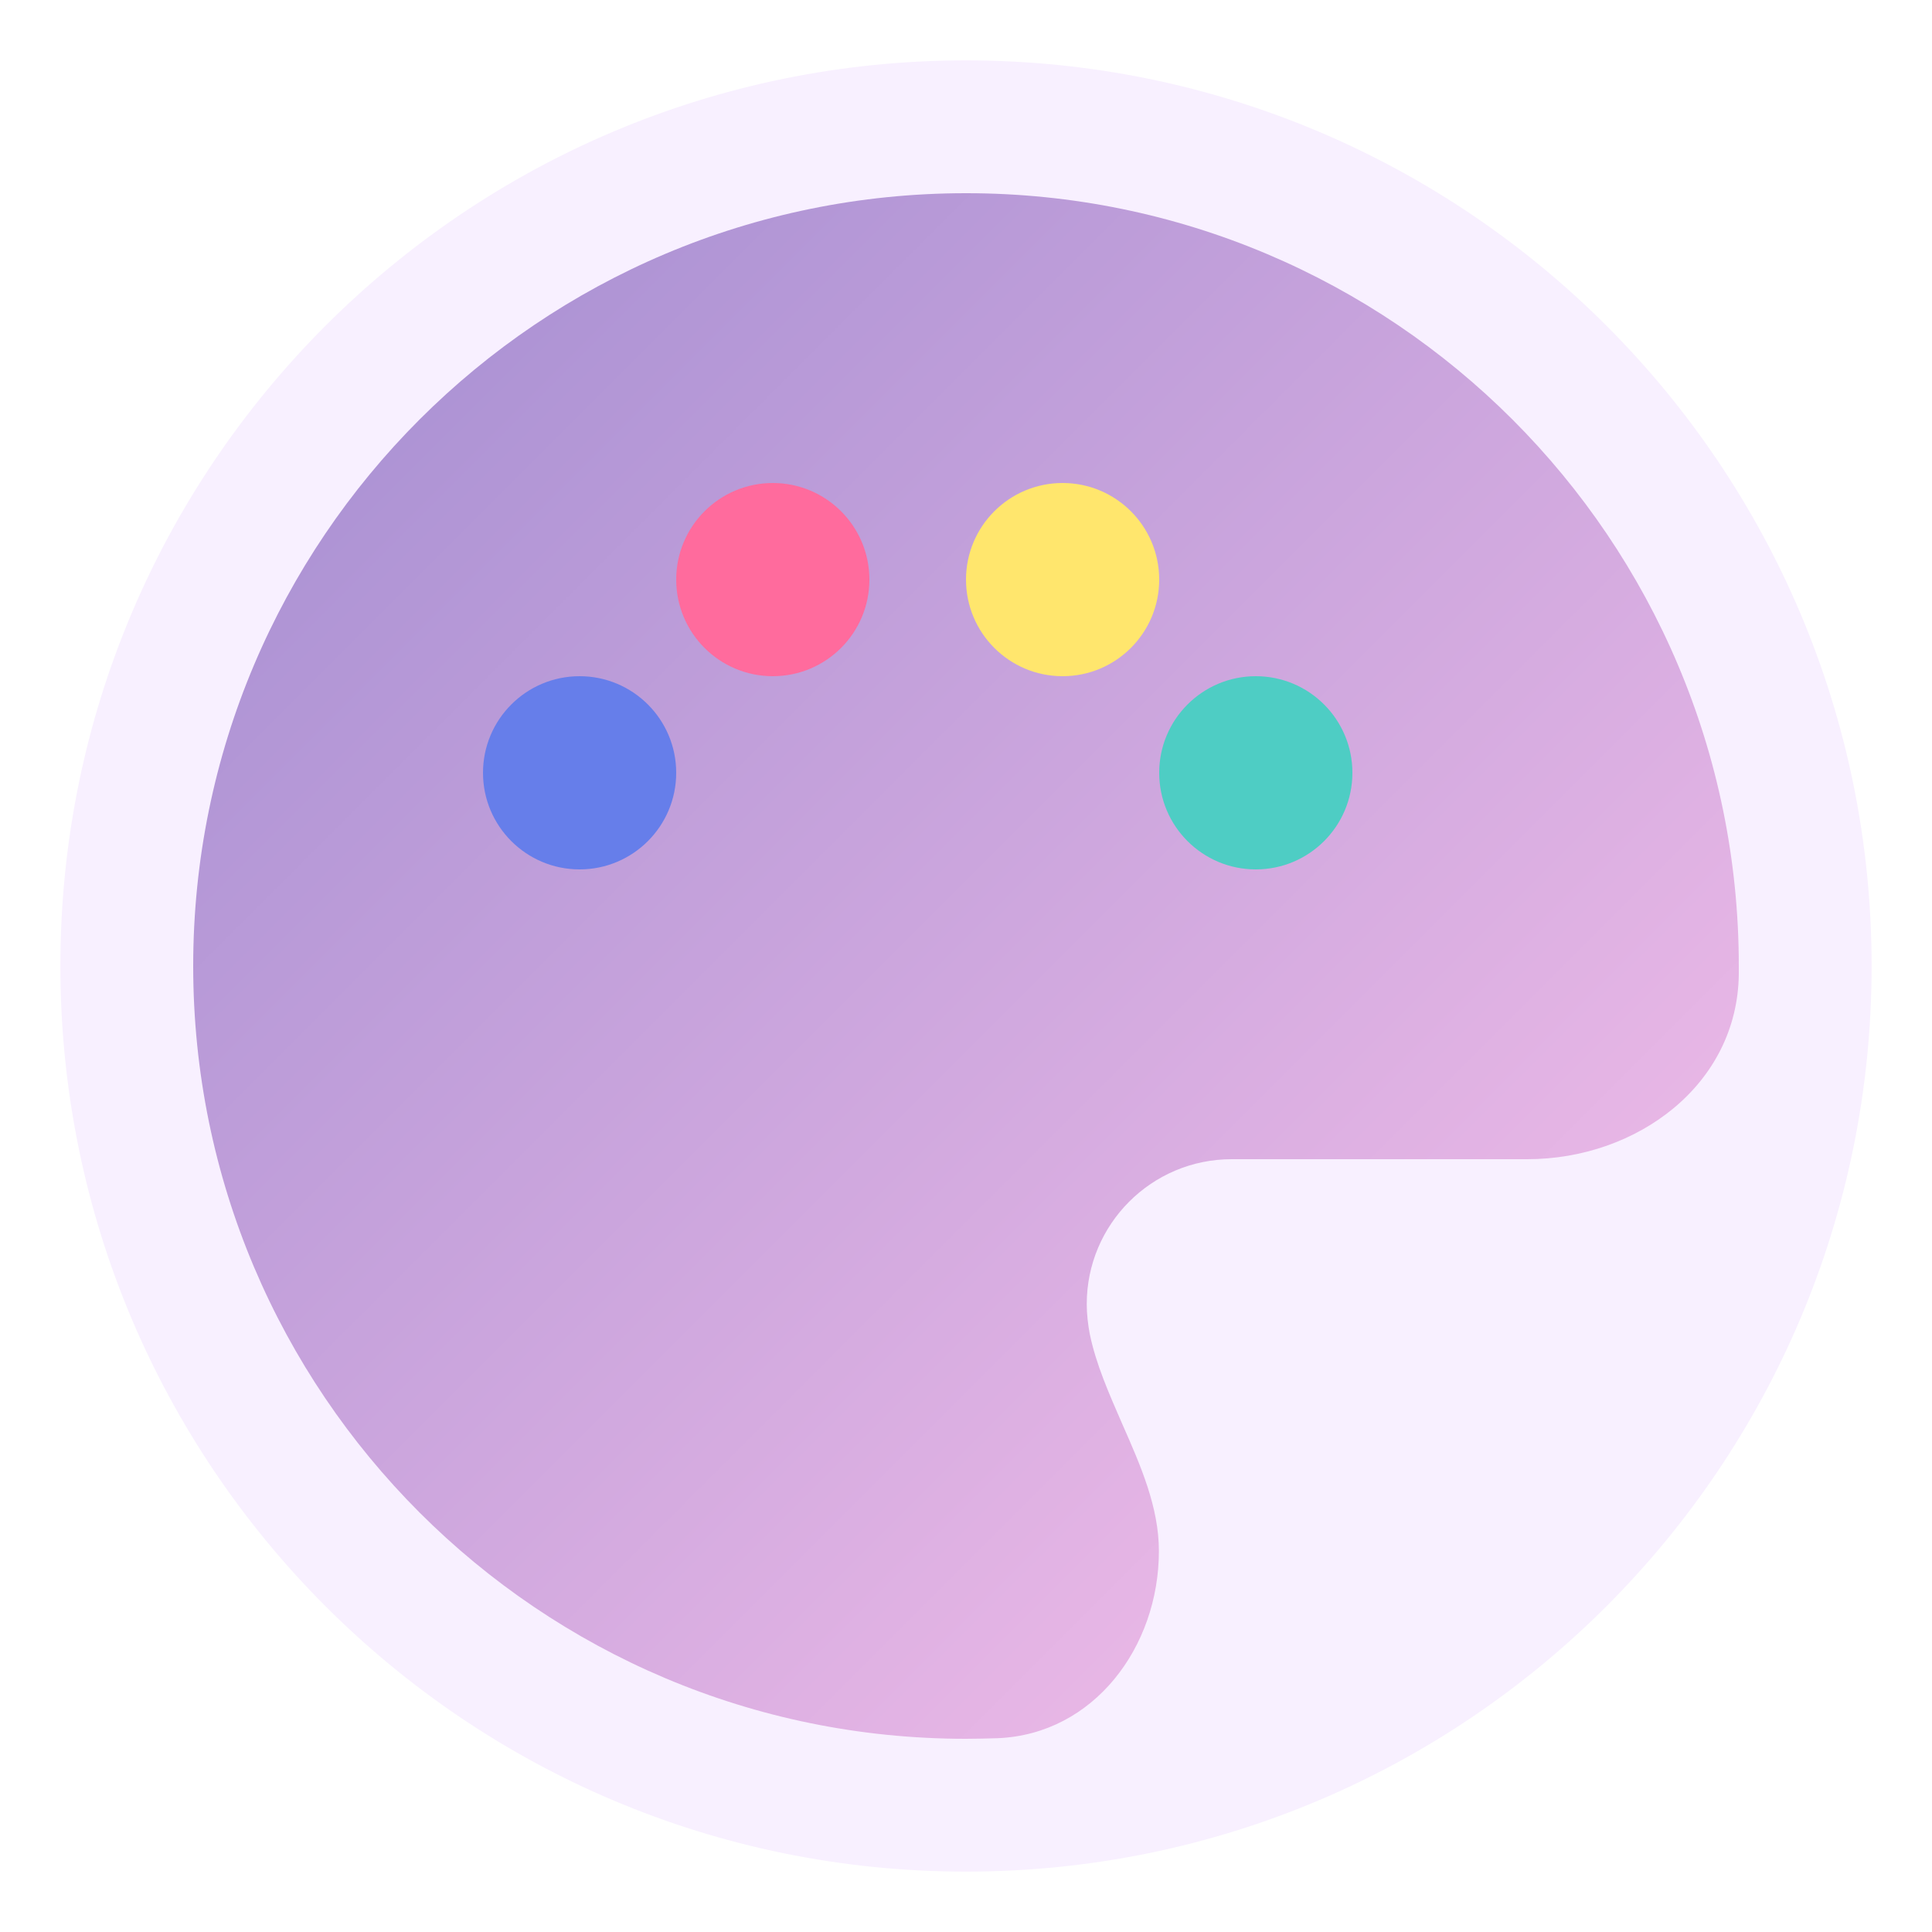
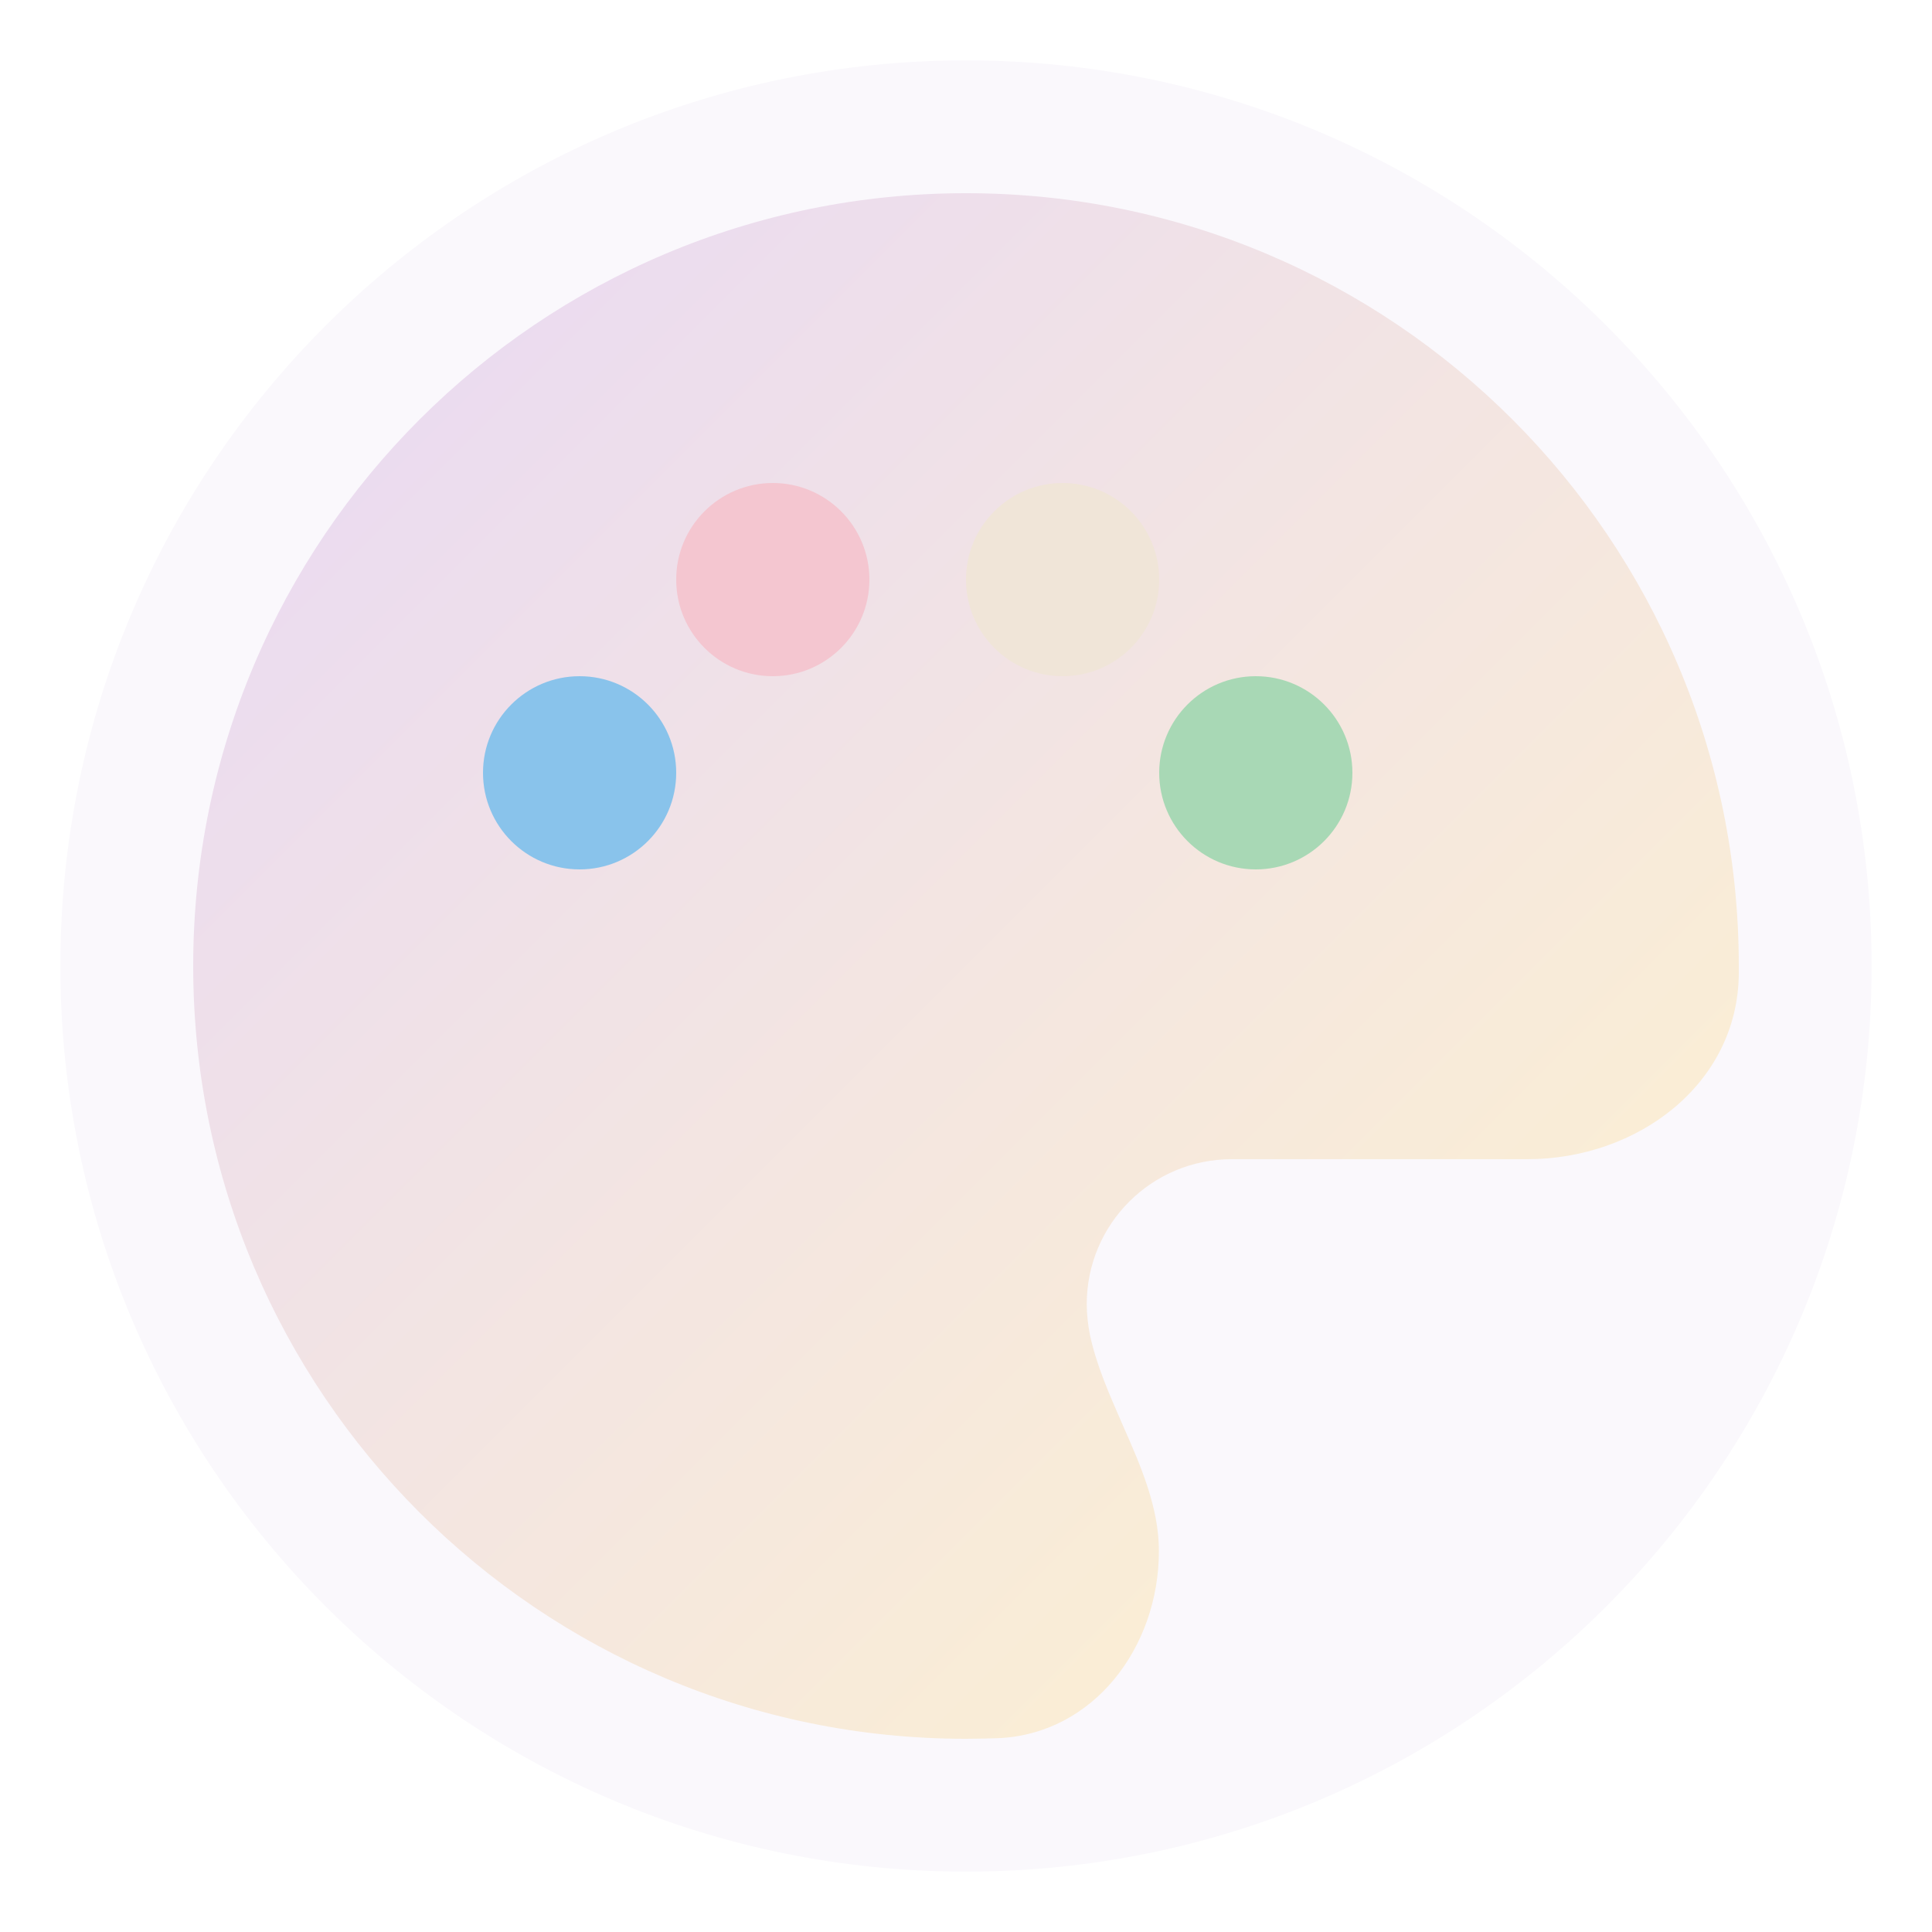
<svg xmlns="http://www.w3.org/2000/svg" viewBox="0 0 512 512">
  <defs>
    <linearGradient id="paletteGradient" x1="0%" y1="0%" x2="100%" y2="100%">
-       <stop offset="0%" style="stop-color:#a18cd1;stop-opacity:1" />
-       <stop offset="100%" style="stop-color:#fbc2eb;stop-opacity:1" />
+       <stop offset="0%" style="stop-color:#E8D8F5;stop-opacity:1" />
+       <stop offset="100%" style="stop-color:#FFF3CD;stop-opacity:1" />
    </linearGradient>
  </defs>
-   <circle cx="256" cy="256" r="240" fill="#f8f0ff" />
+   <circle cx="256" cy="256" r="240" fill="#FAF8FC" />
  <g transform="scale(0.8) translate(64, 64)">
    <path d="M512 256c0 .9 0 1.8 0 2.7c-.4 36.5-33.6 61.3-70.1 61.3H344c-26.5 0-48 21.5-48 48c0 3.4 .4 6.7 1 9.9c2.1 10.2 6.5 20 10.8 29.9c6.1 13.8 12.1 27.5 12.1 42c0 31.8-21.6 60.7-53.4 62c-3.5 .1-7 .2-10.6 .2C114.6 512 0 397.4 0 256S114.6 0 256 0S512 114.6 512 256z" fill="url(#paletteGradient)" />
-     <circle cx="128" cy="192" r="32" fill="#667eea" />
-     <circle cx="192" cy="128" r="32" fill="#ff6b9d" />
-     <circle cx="288" cy="128" r="32" fill="#ffe66d" />
-     <circle cx="352" cy="192" r="32" fill="#4ecdc4" />
+     <circle cx="128" cy="192" r="32" fill="#89C3EB" />
+     <circle cx="192" cy="128" r="32" fill="#F4C6D0" />
+     <circle cx="288" cy="128" r="32" fill="#F0E5D8" />
+     <circle cx="352" cy="192" r="32" fill="#A8D8B5" />
  </g>
</svg>
